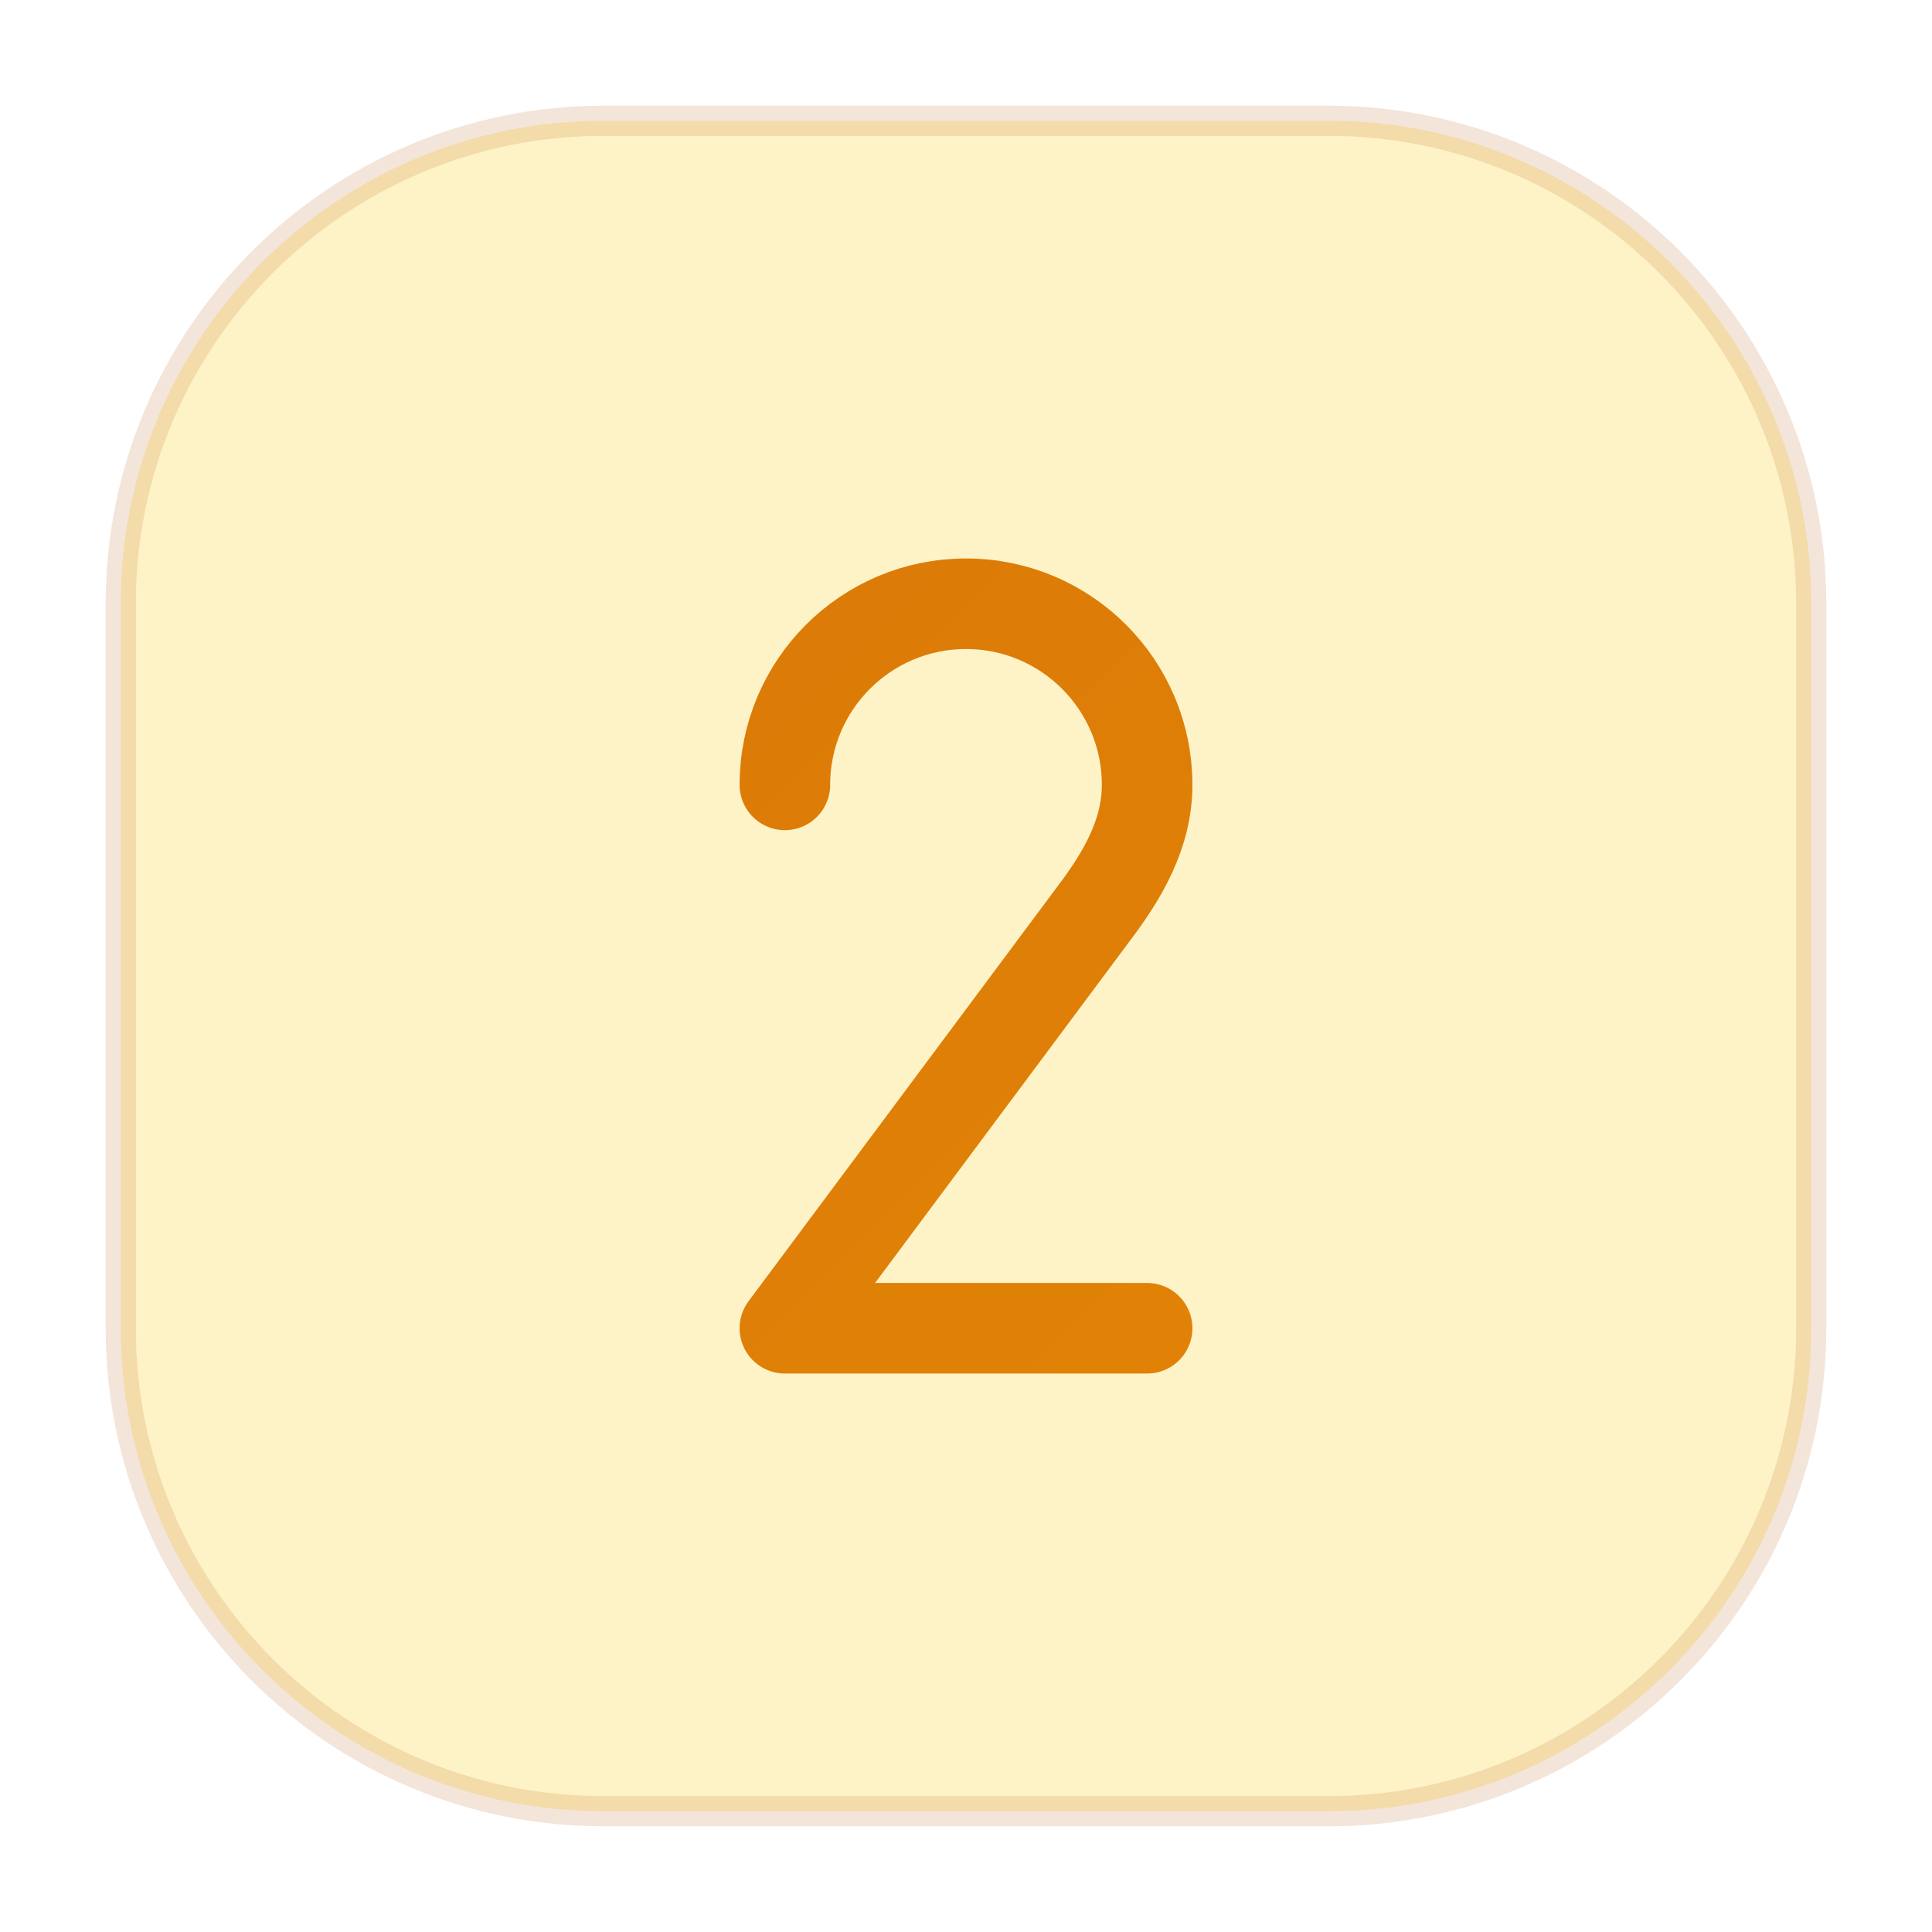
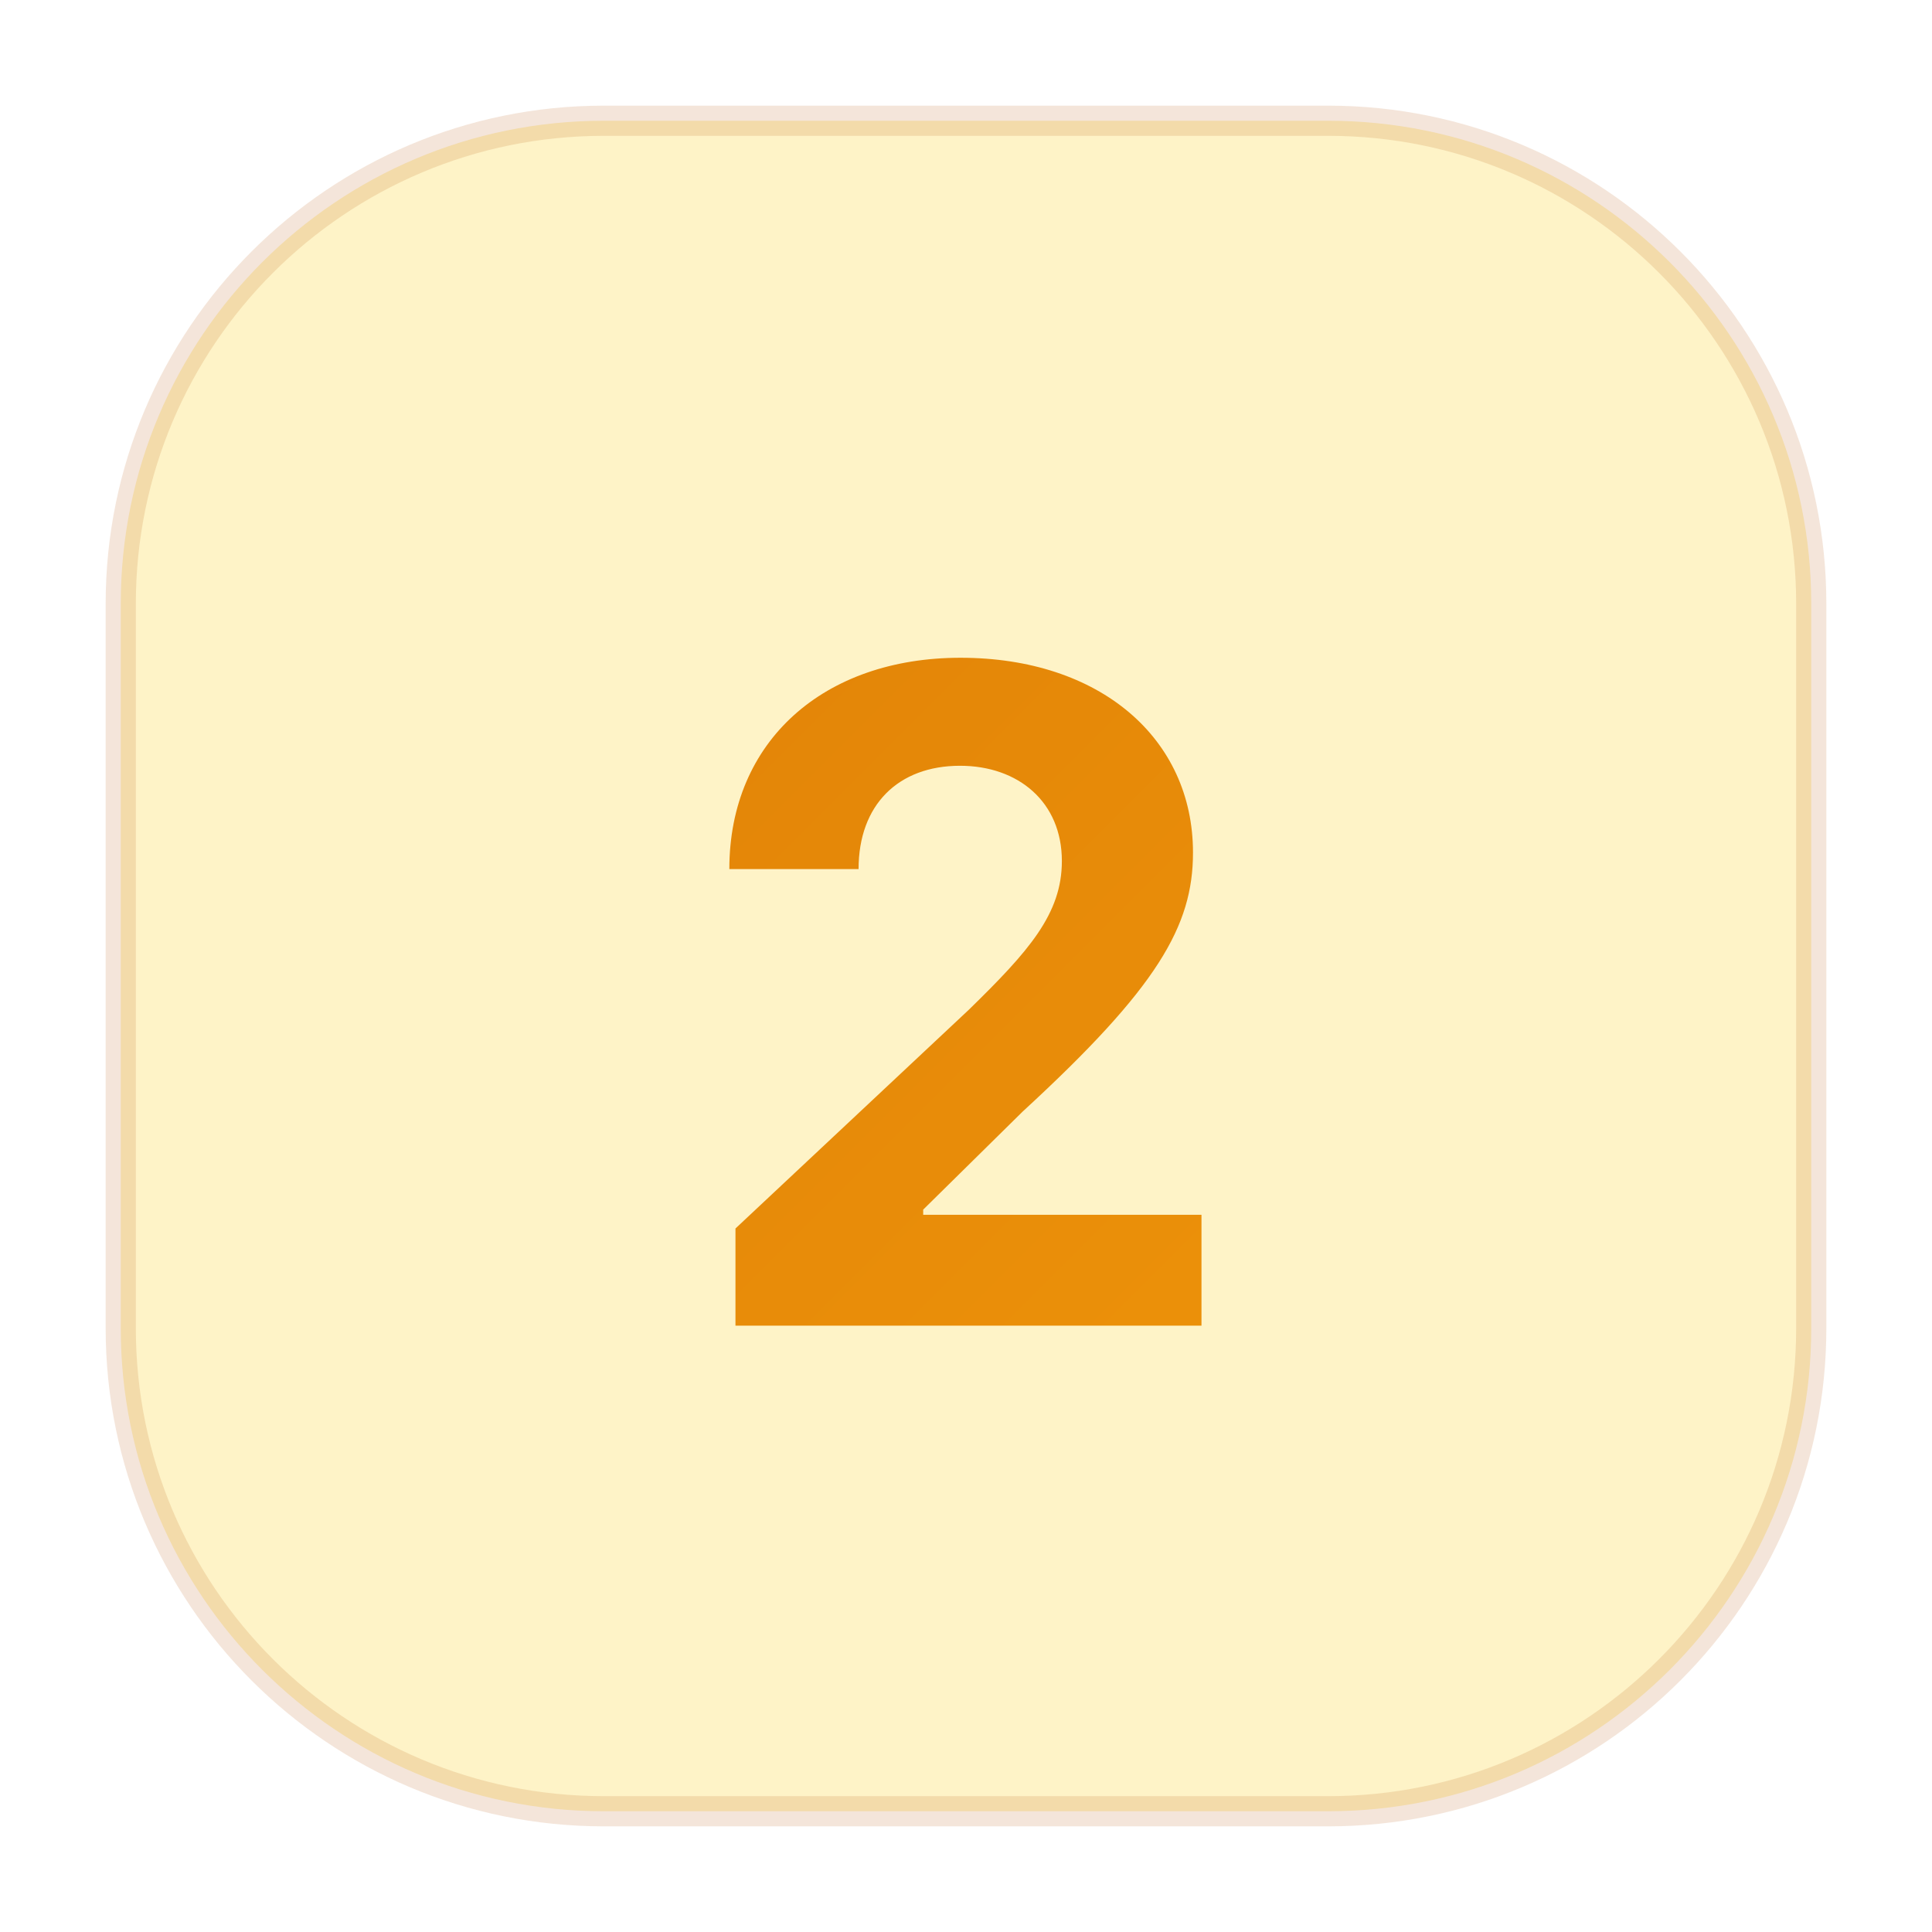
<svg xmlns="http://www.w3.org/2000/svg" viewBox="0 0 64 64" fill="none">
  <defs>
    <linearGradient id="g2" x1="0" y1="0" x2="64" y2="64" gradientUnits="userSpaceOnUse">
      <stop offset="0%" stop-color="#d97706" />
      <stop offset="100%" stop-color="#f59e0b" />
    </linearGradient>
  </defs>
  <rect x="4" y="4" width="56" height="56" rx="16" fill="#fef3c7" />
  <rect x="4" y="4" width="56" height="56" rx="16" fill="none" stroke="#b45309" stroke-width="1" opacity="0.15" />
-   <g transform="translate(14,14) scale(1.5)" stroke="url(#g2)" stroke-width="2" stroke-linecap="round" stroke-linejoin="round" fill="none">
-     <path stroke="none" d="M0 0h24v24H0z" fill="none" />
-     <path d="M8 8a4 4 0 1 1 8 0c0 1.098 -.564 2.025 -1.159 2.815l-6.841 9.185h8" />
-   </g>
+   <text x="32" y="33" text-anchor="middle" dominant-baseline="central" font-family="system-ui,-apple-system,sans-serif" font-weight="700" font-size="30" fill="url(#g2)">2</text>
</svg>
